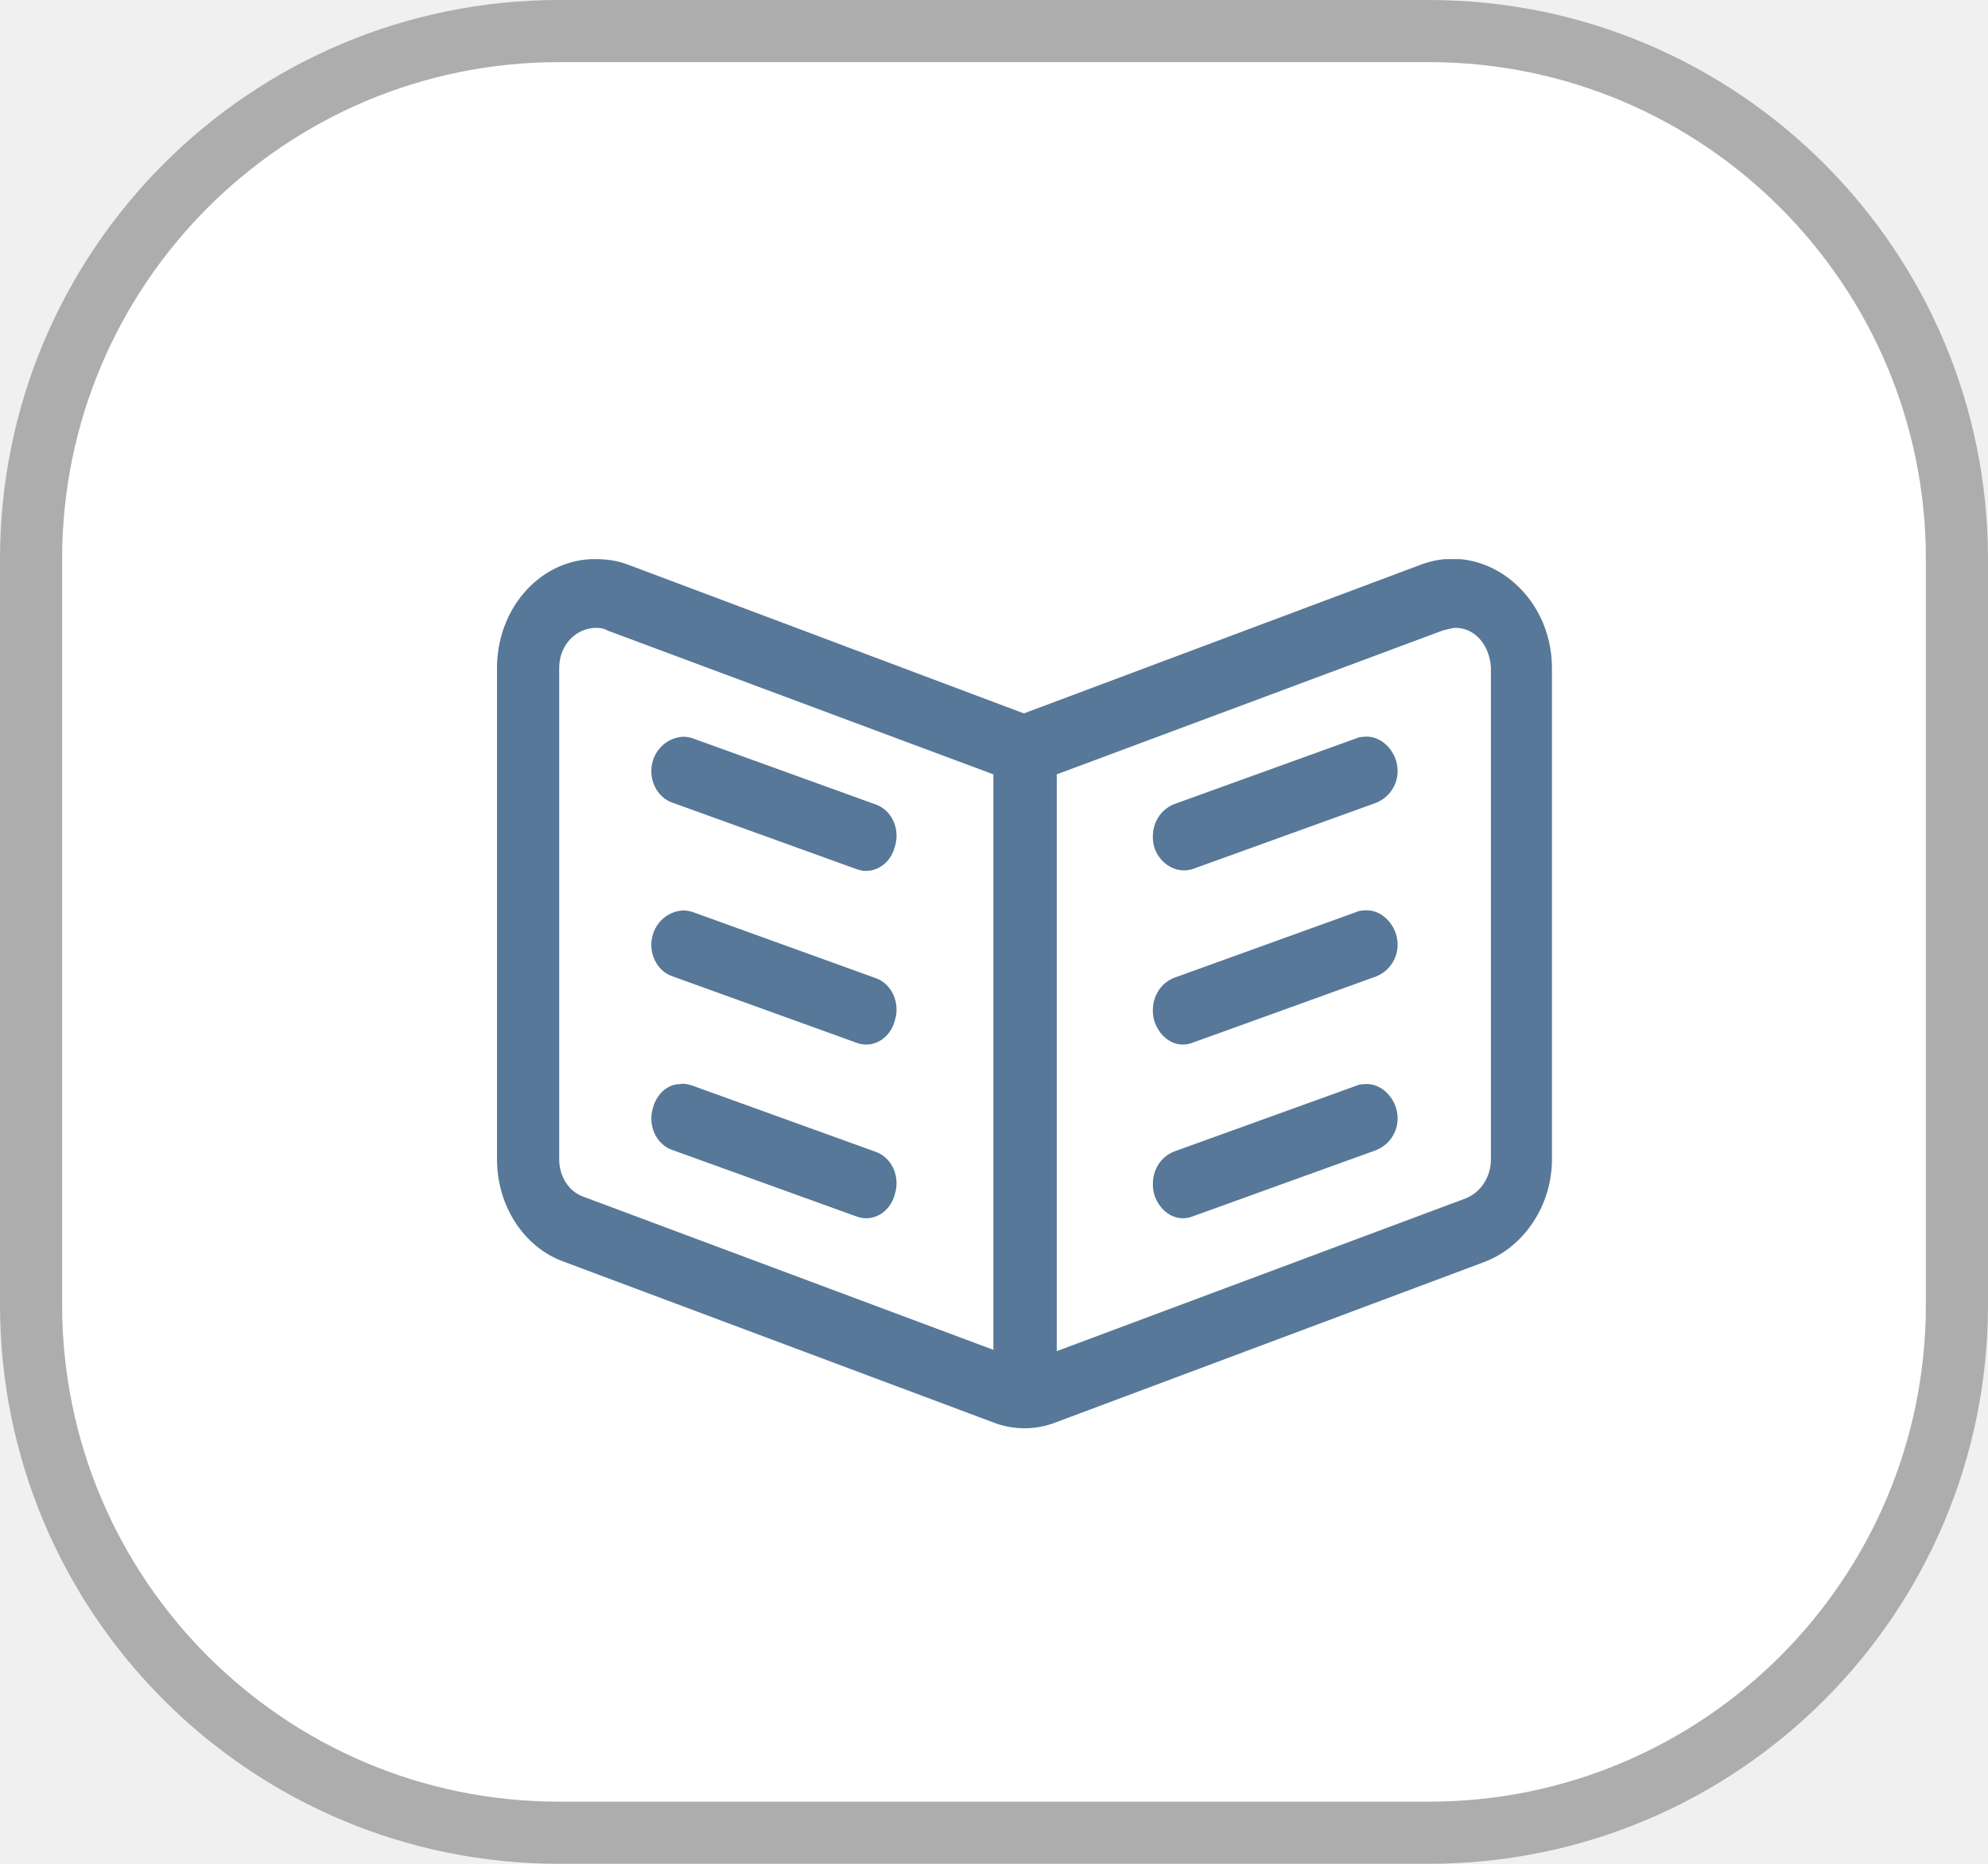
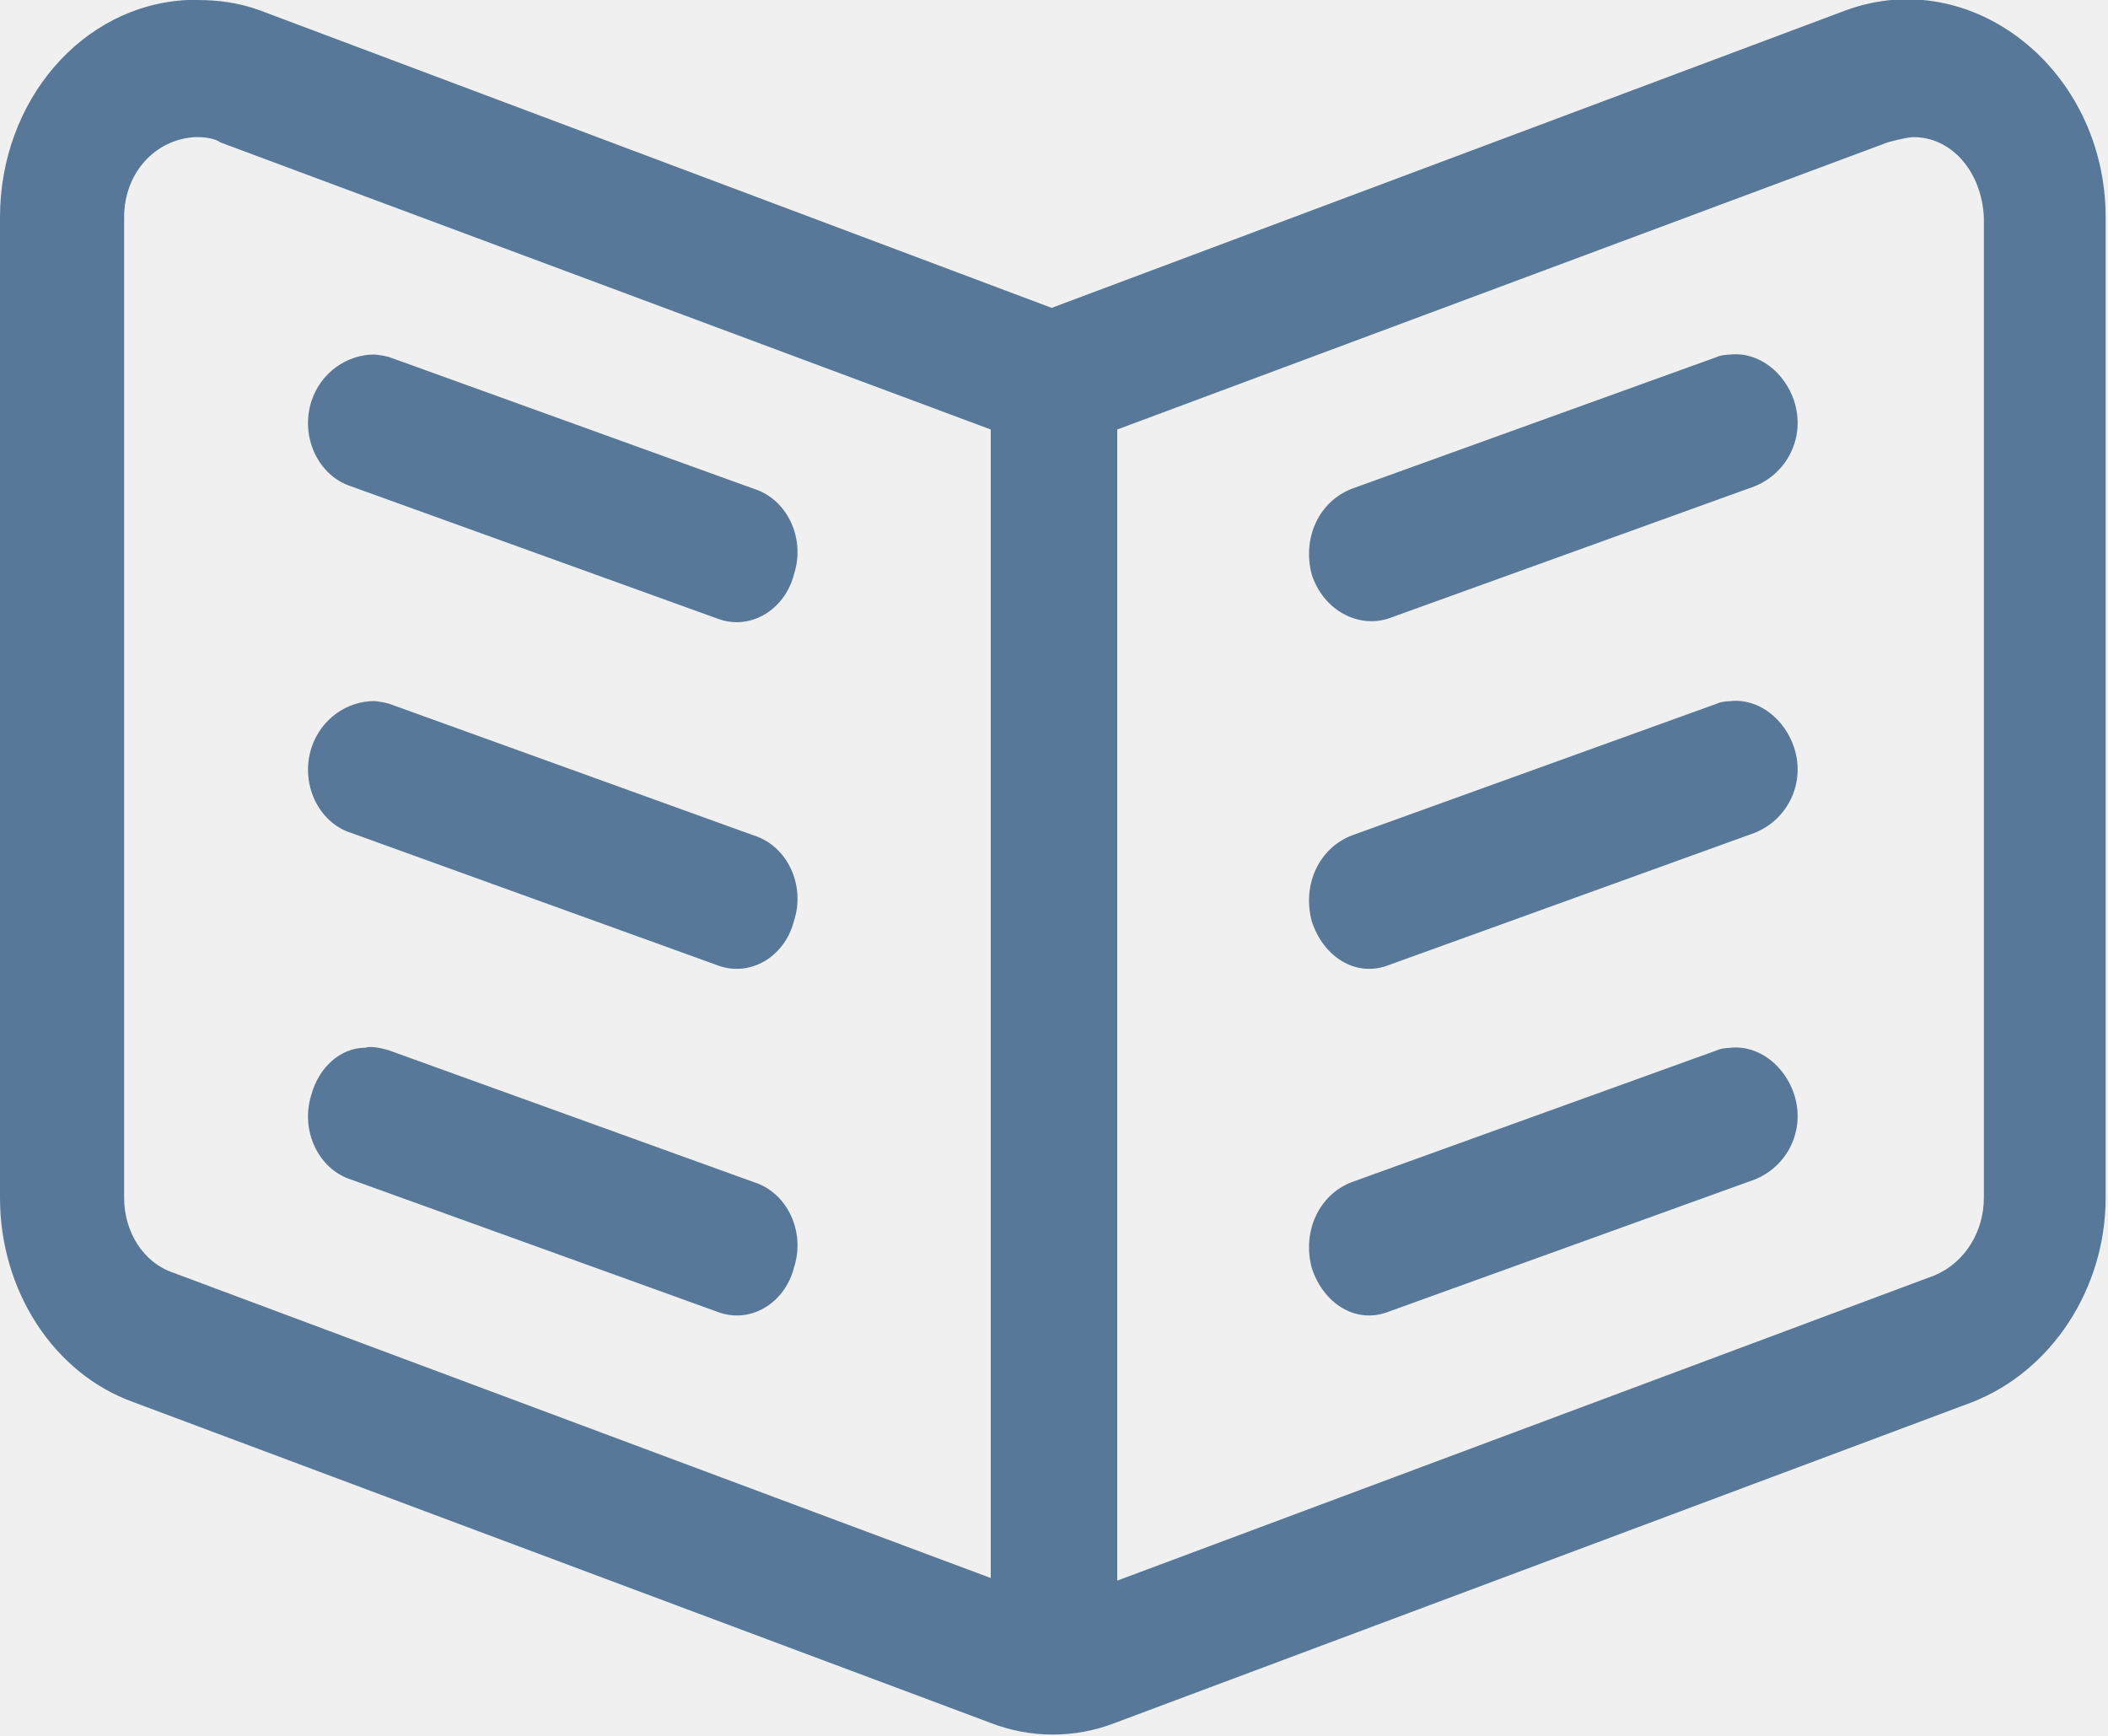
- <svg xmlns="http://www.w3.org/2000/svg" width="32" height="30" viewBox="0 0 32 30" fill="none">
-   <rect x="0.5" y="0.5" width="31" height="29" rx="8.5" fill="white" />
-   <rect x="0.5" y="0.5" width="31" height="29" rx="8.5" stroke="#ADADAD" />
-   <g clip-path="url(#clip0_12386_21352)">
-     <path fill-rule="evenodd" clip-rule="evenodd" d="M9.587 9C9.587 9 9.53 9 9.511 9C8.661 9.042 8 9.814 8 10.753V18.66C8 19.411 8.434 20.079 9.077 20.309L15.99 22.896C16.311 23.021 16.67 23.021 16.991 22.896L23.904 20.309C24.547 20.058 24.981 19.391 24.981 18.66V10.753C24.981 9.563 23.904 8.708 22.884 9.084L16.481 11.483L10.097 9.084C9.927 9.021 9.757 9 9.587 9ZM23.432 10.106C23.734 10.106 23.98 10.377 23.999 10.753V18.66C23.999 18.931 23.848 19.182 23.602 19.286L17.01 21.748V12.464L23.224 10.148C23.224 10.148 23.376 10.106 23.432 10.106ZM9.606 10.106C9.606 10.106 9.719 10.106 9.776 10.148L15.99 12.464V21.727L9.398 19.265C9.152 19.182 9.001 18.931 9.001 18.66V10.753C9.001 10.398 9.247 10.127 9.568 10.106C9.568 10.106 9.606 10.106 9.624 10.106H9.606ZM11.022 11.858C10.796 11.858 10.588 12.005 10.512 12.234C10.418 12.526 10.569 12.839 10.833 12.923L13.78 13.987C14.044 14.091 14.328 13.924 14.403 13.632C14.498 13.34 14.347 13.027 14.082 12.944L11.136 11.879C11.136 11.879 11.06 11.858 11.003 11.858H11.022ZM21.978 11.858C21.978 11.858 21.883 11.858 21.846 11.879L18.899 12.944C18.634 13.048 18.502 13.34 18.578 13.632C18.672 13.924 18.956 14.07 19.201 13.987L22.148 12.923C22.412 12.818 22.563 12.526 22.469 12.234C22.393 12.005 22.186 11.838 21.959 11.858H21.978ZM11.022 14.654C10.796 14.654 10.588 14.8 10.512 15.03C10.418 15.322 10.569 15.635 10.833 15.718L13.78 16.782C14.044 16.887 14.328 16.72 14.403 16.428C14.498 16.136 14.347 15.823 14.082 15.739L11.136 14.675C11.136 14.675 11.06 14.654 11.003 14.654H11.022ZM21.978 14.654C21.978 14.654 21.883 14.654 21.846 14.675L18.899 15.739C18.634 15.844 18.502 16.136 18.578 16.428C18.672 16.72 18.937 16.887 19.201 16.782L22.148 15.718C22.412 15.614 22.563 15.322 22.469 15.03C22.393 14.8 22.186 14.633 21.959 14.654H21.978ZM10.947 17.45C10.739 17.45 10.569 17.617 10.512 17.826C10.418 18.118 10.569 18.431 10.833 18.514L13.78 19.578C14.044 19.683 14.328 19.516 14.403 19.224C14.498 18.931 14.347 18.619 14.082 18.535L11.136 17.471C11.136 17.471 11.003 17.429 10.947 17.45ZM21.978 17.45C21.978 17.45 21.883 17.45 21.846 17.471L18.899 18.535C18.634 18.639 18.502 18.931 18.578 19.224C18.672 19.516 18.937 19.683 19.201 19.578L22.148 18.514C22.412 18.41 22.563 18.118 22.469 17.826C22.393 17.596 22.186 17.429 21.959 17.45H21.978Z" fill="#577898" />
+ <svg xmlns="http://www.w3.org/2000/svg" width="17" height="14" viewBox="0 0 17 14" fill="none">
+   <g clip-path="url(#clip0_12386_21377)">
+     <path fill-rule="evenodd" clip-rule="evenodd" d="M1.587 0C1.587 0 1.53 0 1.511 0C0.661 0.042 0 0.814 0 1.753V9.66C0 10.411 0.434 11.079 1.077 11.309L7.99 13.896C8.311 14.021 8.67 14.021 8.991 13.896L15.904 11.309C16.547 11.058 16.981 10.391 16.981 9.66V1.753C16.981 0.563 15.904 -0.292 14.884 0.084L8.481 2.483L2.097 0.084C1.927 0.021 1.757 0 1.587 0ZM15.432 1.106C15.734 1.106 15.98 1.377 15.999 1.753V9.66C15.999 9.932 15.848 10.182 15.602 10.286L9.01 12.748V3.464L15.224 1.148C15.224 1.148 15.376 1.106 15.432 1.106ZM1.606 1.106C1.606 1.106 1.719 1.106 1.776 1.148L7.99 3.464V12.727L1.398 10.265C1.152 10.182 1.001 9.932 1.001 9.66V1.753C1.001 1.398 1.247 1.127 1.568 1.106C1.568 1.106 1.606 1.106 1.624 1.106H1.606ZM3.022 2.859C2.796 2.859 2.588 3.005 2.512 3.234C2.418 3.526 2.569 3.839 2.833 3.923L5.78 4.987C6.044 5.091 6.328 4.924 6.403 4.632C6.498 4.34 6.347 4.027 6.082 3.943L3.136 2.879C3.136 2.879 3.06 2.859 3.003 2.859H3.022ZM13.978 2.859C13.978 2.859 13.883 2.859 13.846 2.879L10.899 3.943C10.634 4.048 10.502 4.34 10.578 4.632C10.672 4.924 10.956 5.07 11.201 4.987L14.148 3.923C14.412 3.818 14.563 3.526 14.469 3.234C14.393 3.005 14.186 2.838 13.959 2.859H13.978ZM3.022 5.654C2.796 5.654 2.588 5.8 2.512 6.03C2.418 6.322 2.569 6.635 2.833 6.718L5.78 7.783C6.044 7.887 6.328 7.72 6.403 7.428C6.498 7.136 6.347 6.823 6.082 6.739L3.136 5.675C3.136 5.675 3.06 5.654 3.003 5.654H3.022ZM13.978 5.654C13.978 5.654 13.883 5.654 13.846 5.675L10.899 6.739C10.634 6.844 10.502 7.136 10.578 7.428C10.672 7.72 10.937 7.887 11.201 7.783L14.148 6.718C14.412 6.614 14.563 6.322 14.469 6.03C14.393 5.8 14.186 5.633 13.959 5.654H13.978ZM2.947 8.45C2.739 8.45 2.569 8.617 2.512 8.826C2.418 9.118 2.569 9.431 2.833 9.514L5.78 10.578C6.044 10.683 6.328 10.516 6.403 10.224C6.498 9.932 6.347 9.619 6.082 9.535L3.136 8.471C3.136 8.471 3.003 8.429 2.947 8.45ZM13.978 8.45C13.978 8.45 13.883 8.45 13.846 8.471L10.899 9.535C10.634 9.639 10.502 9.932 10.578 10.224C10.672 10.516 10.937 10.683 11.201 10.578L14.148 9.514C14.412 9.41 14.563 9.118 14.469 8.826C14.393 8.596 14.186 8.429 13.959 8.45H13.978Z" fill="#577898" />
  </g>
  <defs>
-     <clipPath id="clip0_12386_21352">
-       <rect width="17" height="14" fill="white" transform="translate(8 9)" />
+     <clipPath id="clip0_12386_21377">
+       <rect width="17" height="14" fill="white" />
    </clipPath>
  </defs>
</svg>
